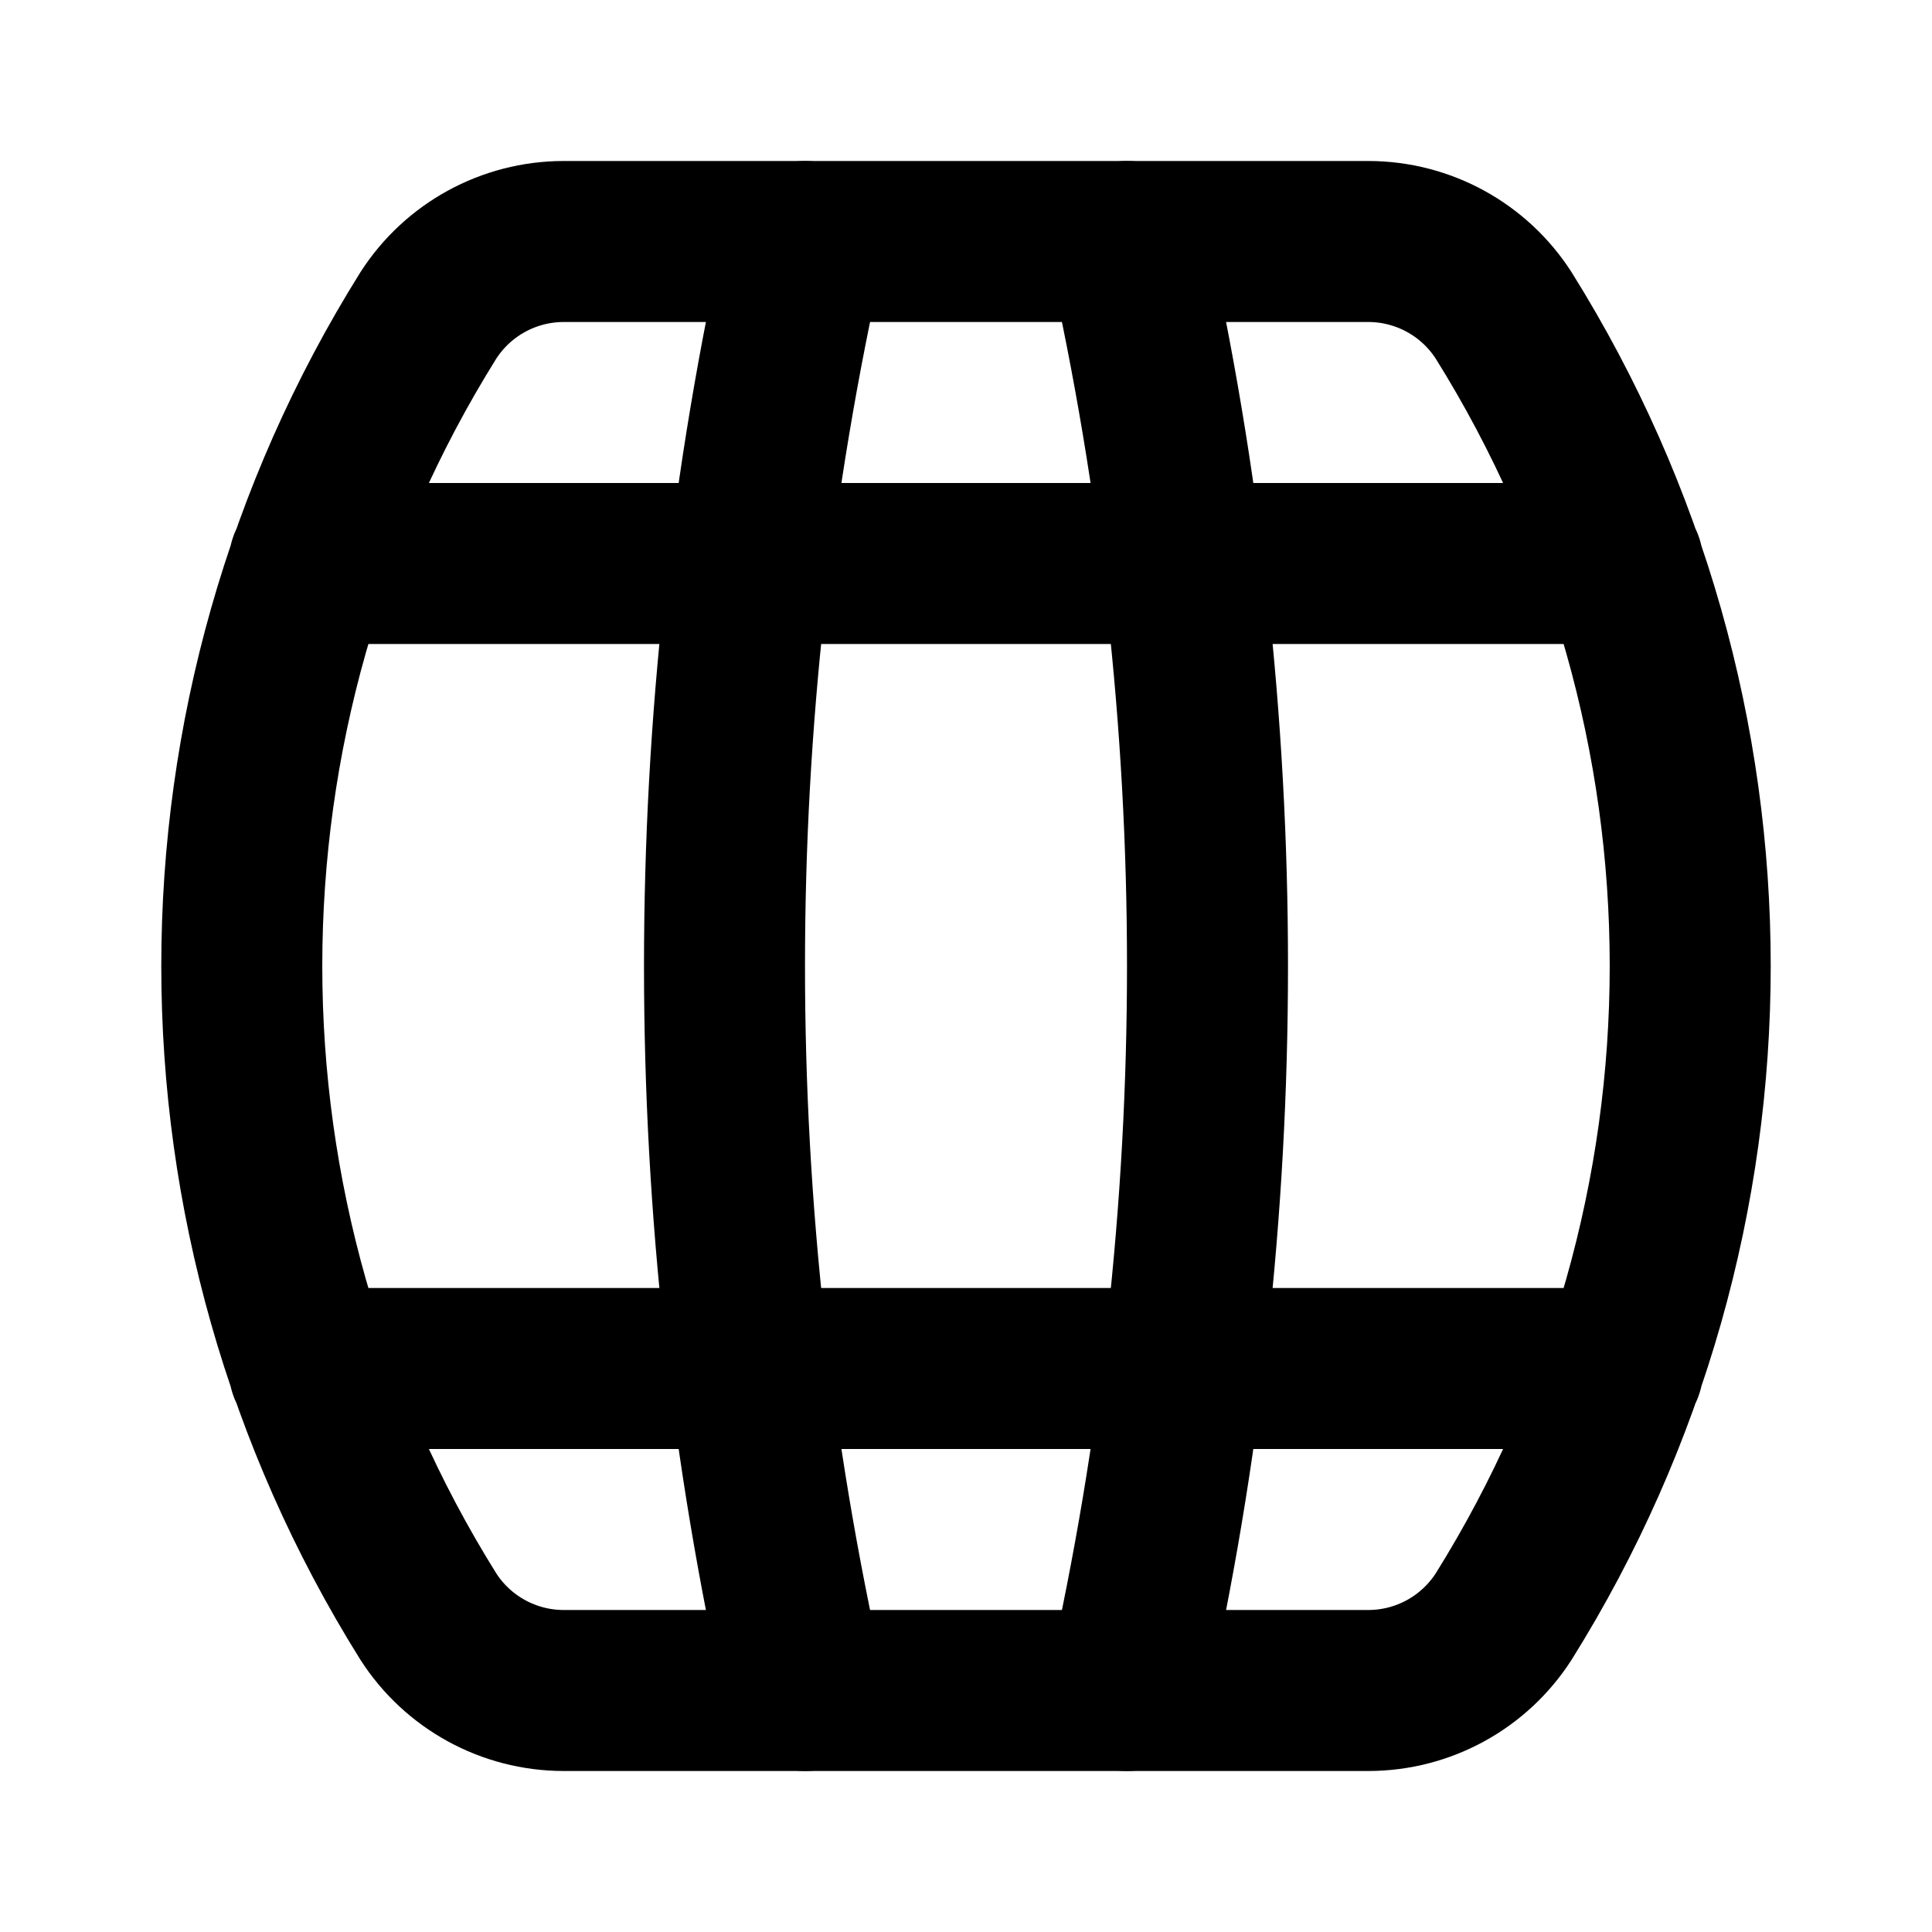
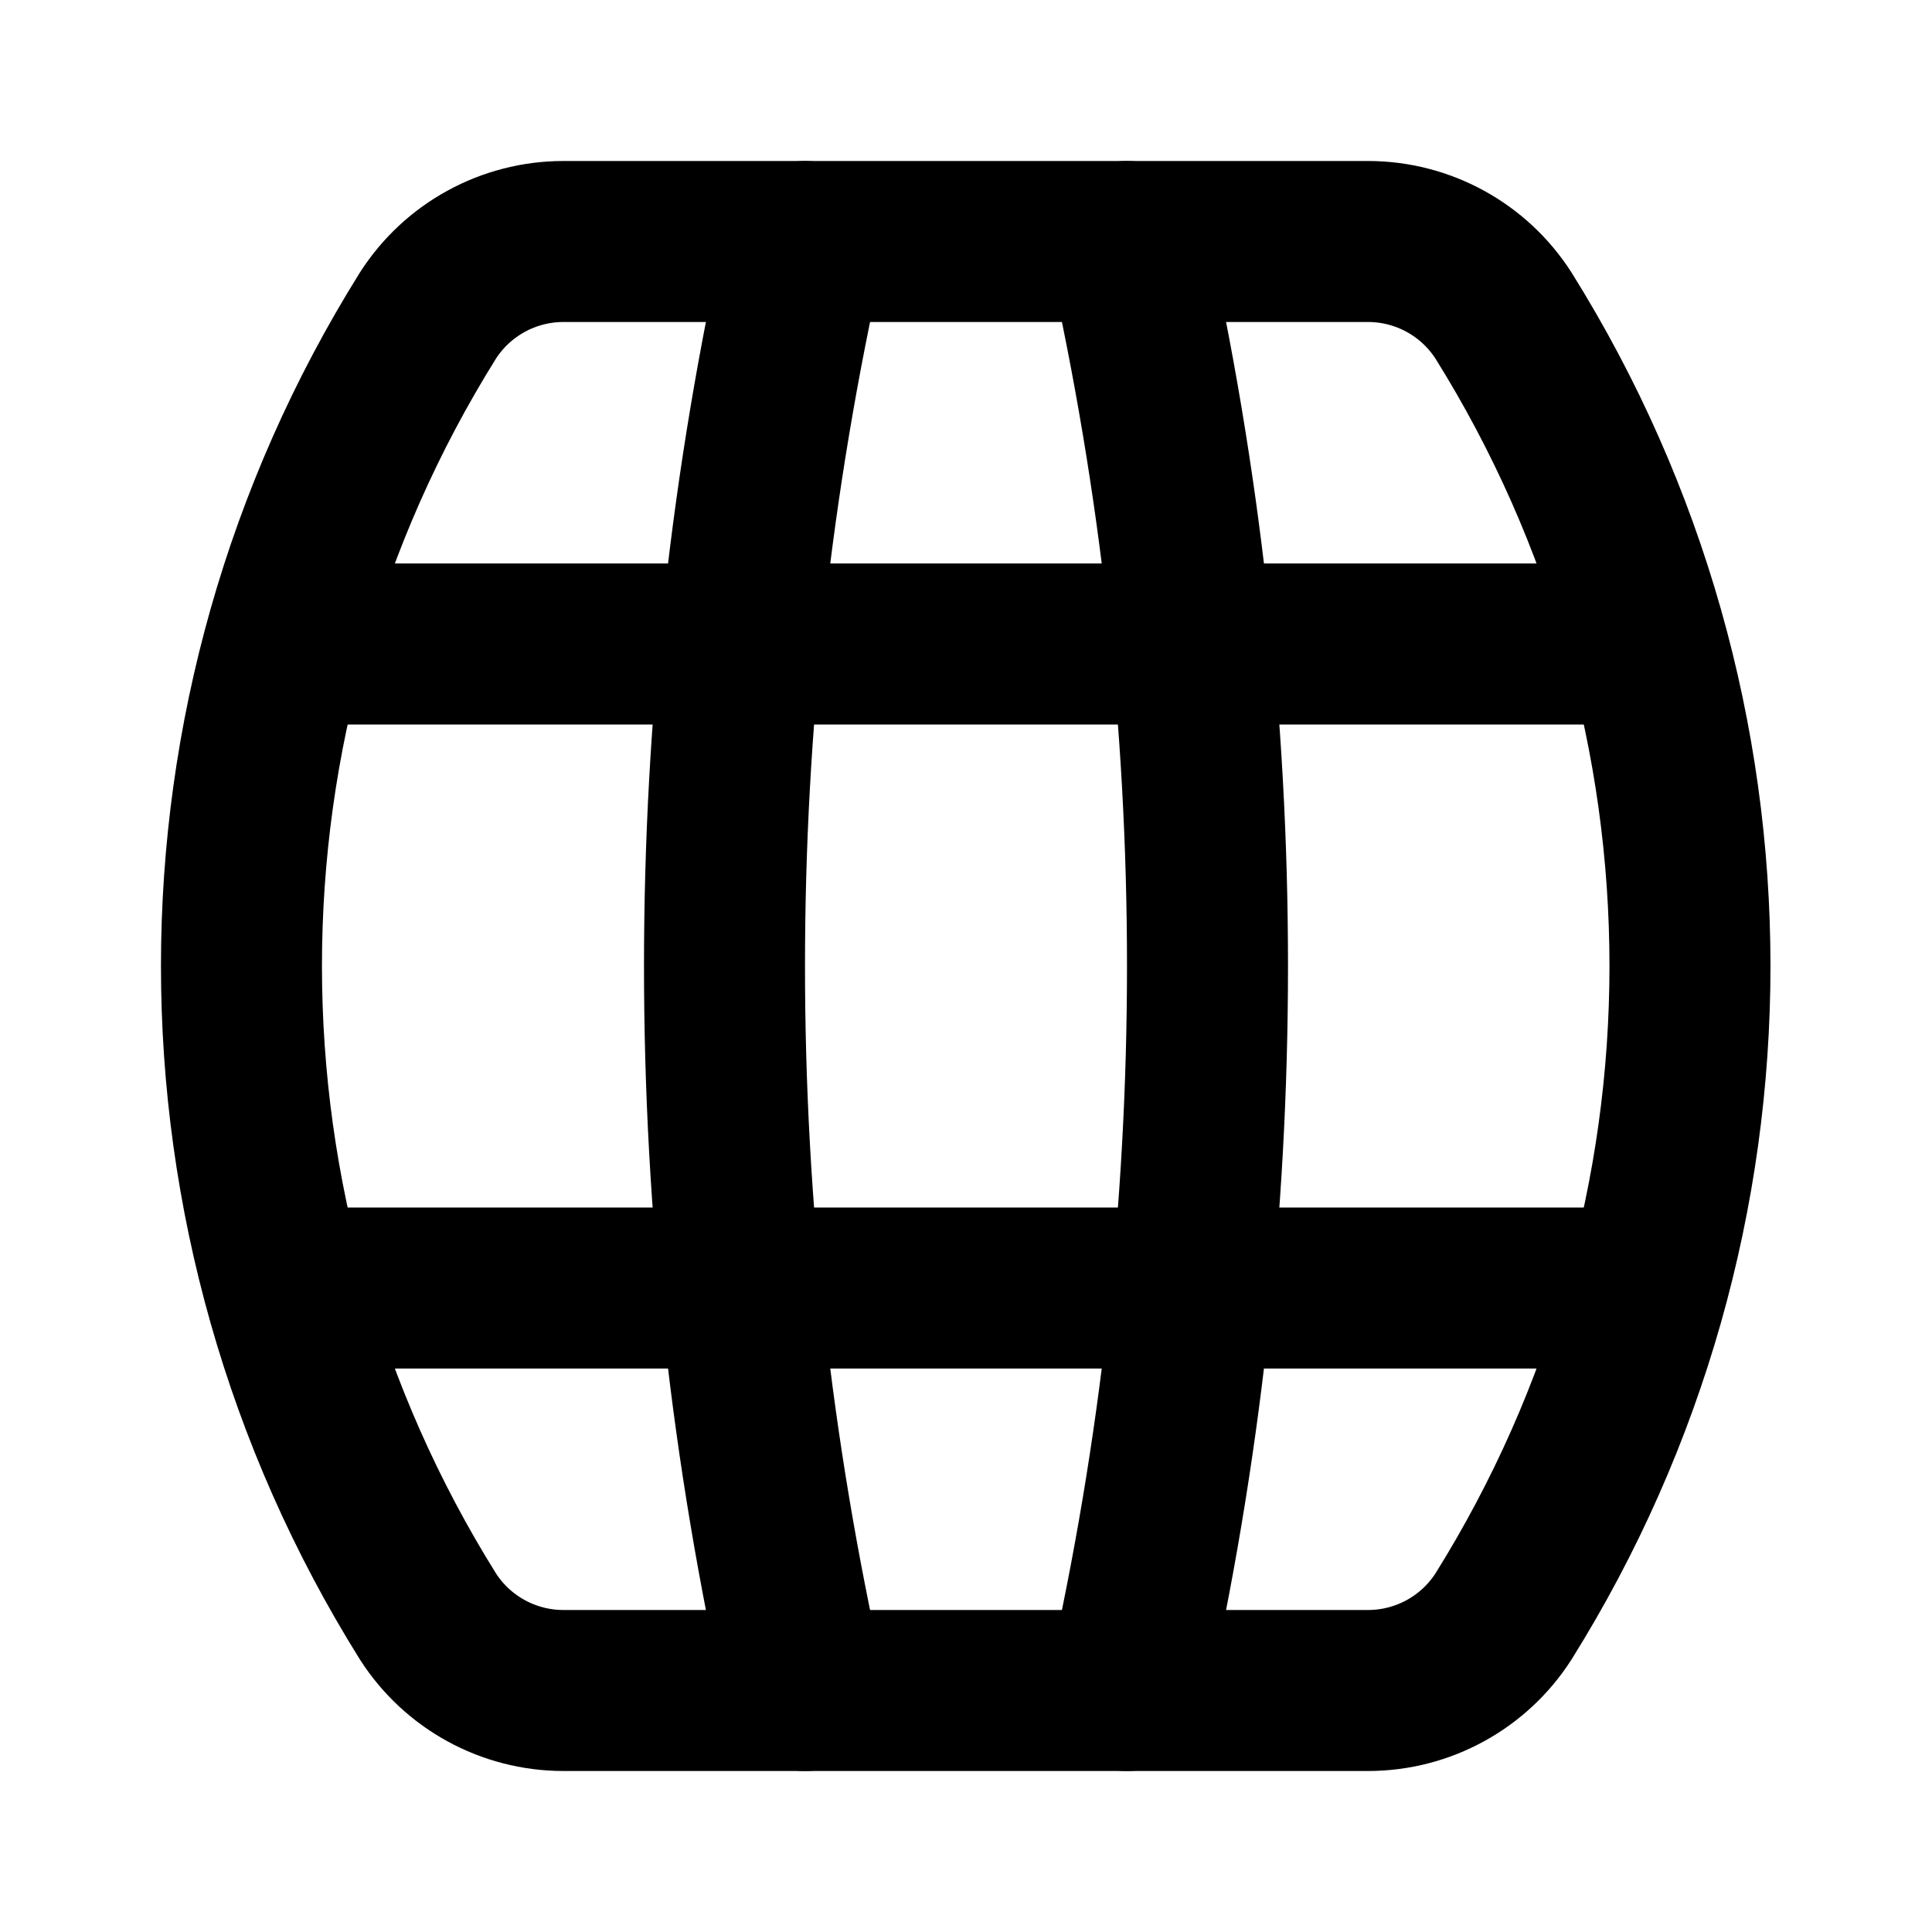
<svg xmlns="http://www.w3.org/2000/svg" fill="none" stroke="currentColor" stroke-linecap="round" stroke-linejoin="round" stroke-width="2" class="lucide lucide-barrel" viewBox="0 0 24 24">
  <path d="M10 3a41 41 0 0 0 0 18M14 3a41 41 0 0 1 0 18" />
-   <path d="M17 3a2 2 0 0 1 1.68.92 15.25 15.25 0 0 1 0 16.16A2 2 0 0 1 17 21H7a2 2 0 0 1-1.68-.92 15.25 15.25 0 0 1 0-16.16A2 2 0 0 1 7 3zM3.84 17h16.32M3.84 7h16.32" />
+   <path d="M16.997 21a2 2 0 0 0 1.68-.92 15.25 15.25 0 0 0 0-16.16 2 2 0 0 0-1.68-.92h-10a2 2 0 0 0-1.681.92 15.25 15.25 0 0 0 0 16.16 2 2 0 0 0 1.681.92zM3.54 16h16.914M3.54 8h16.914" />
</svg>
